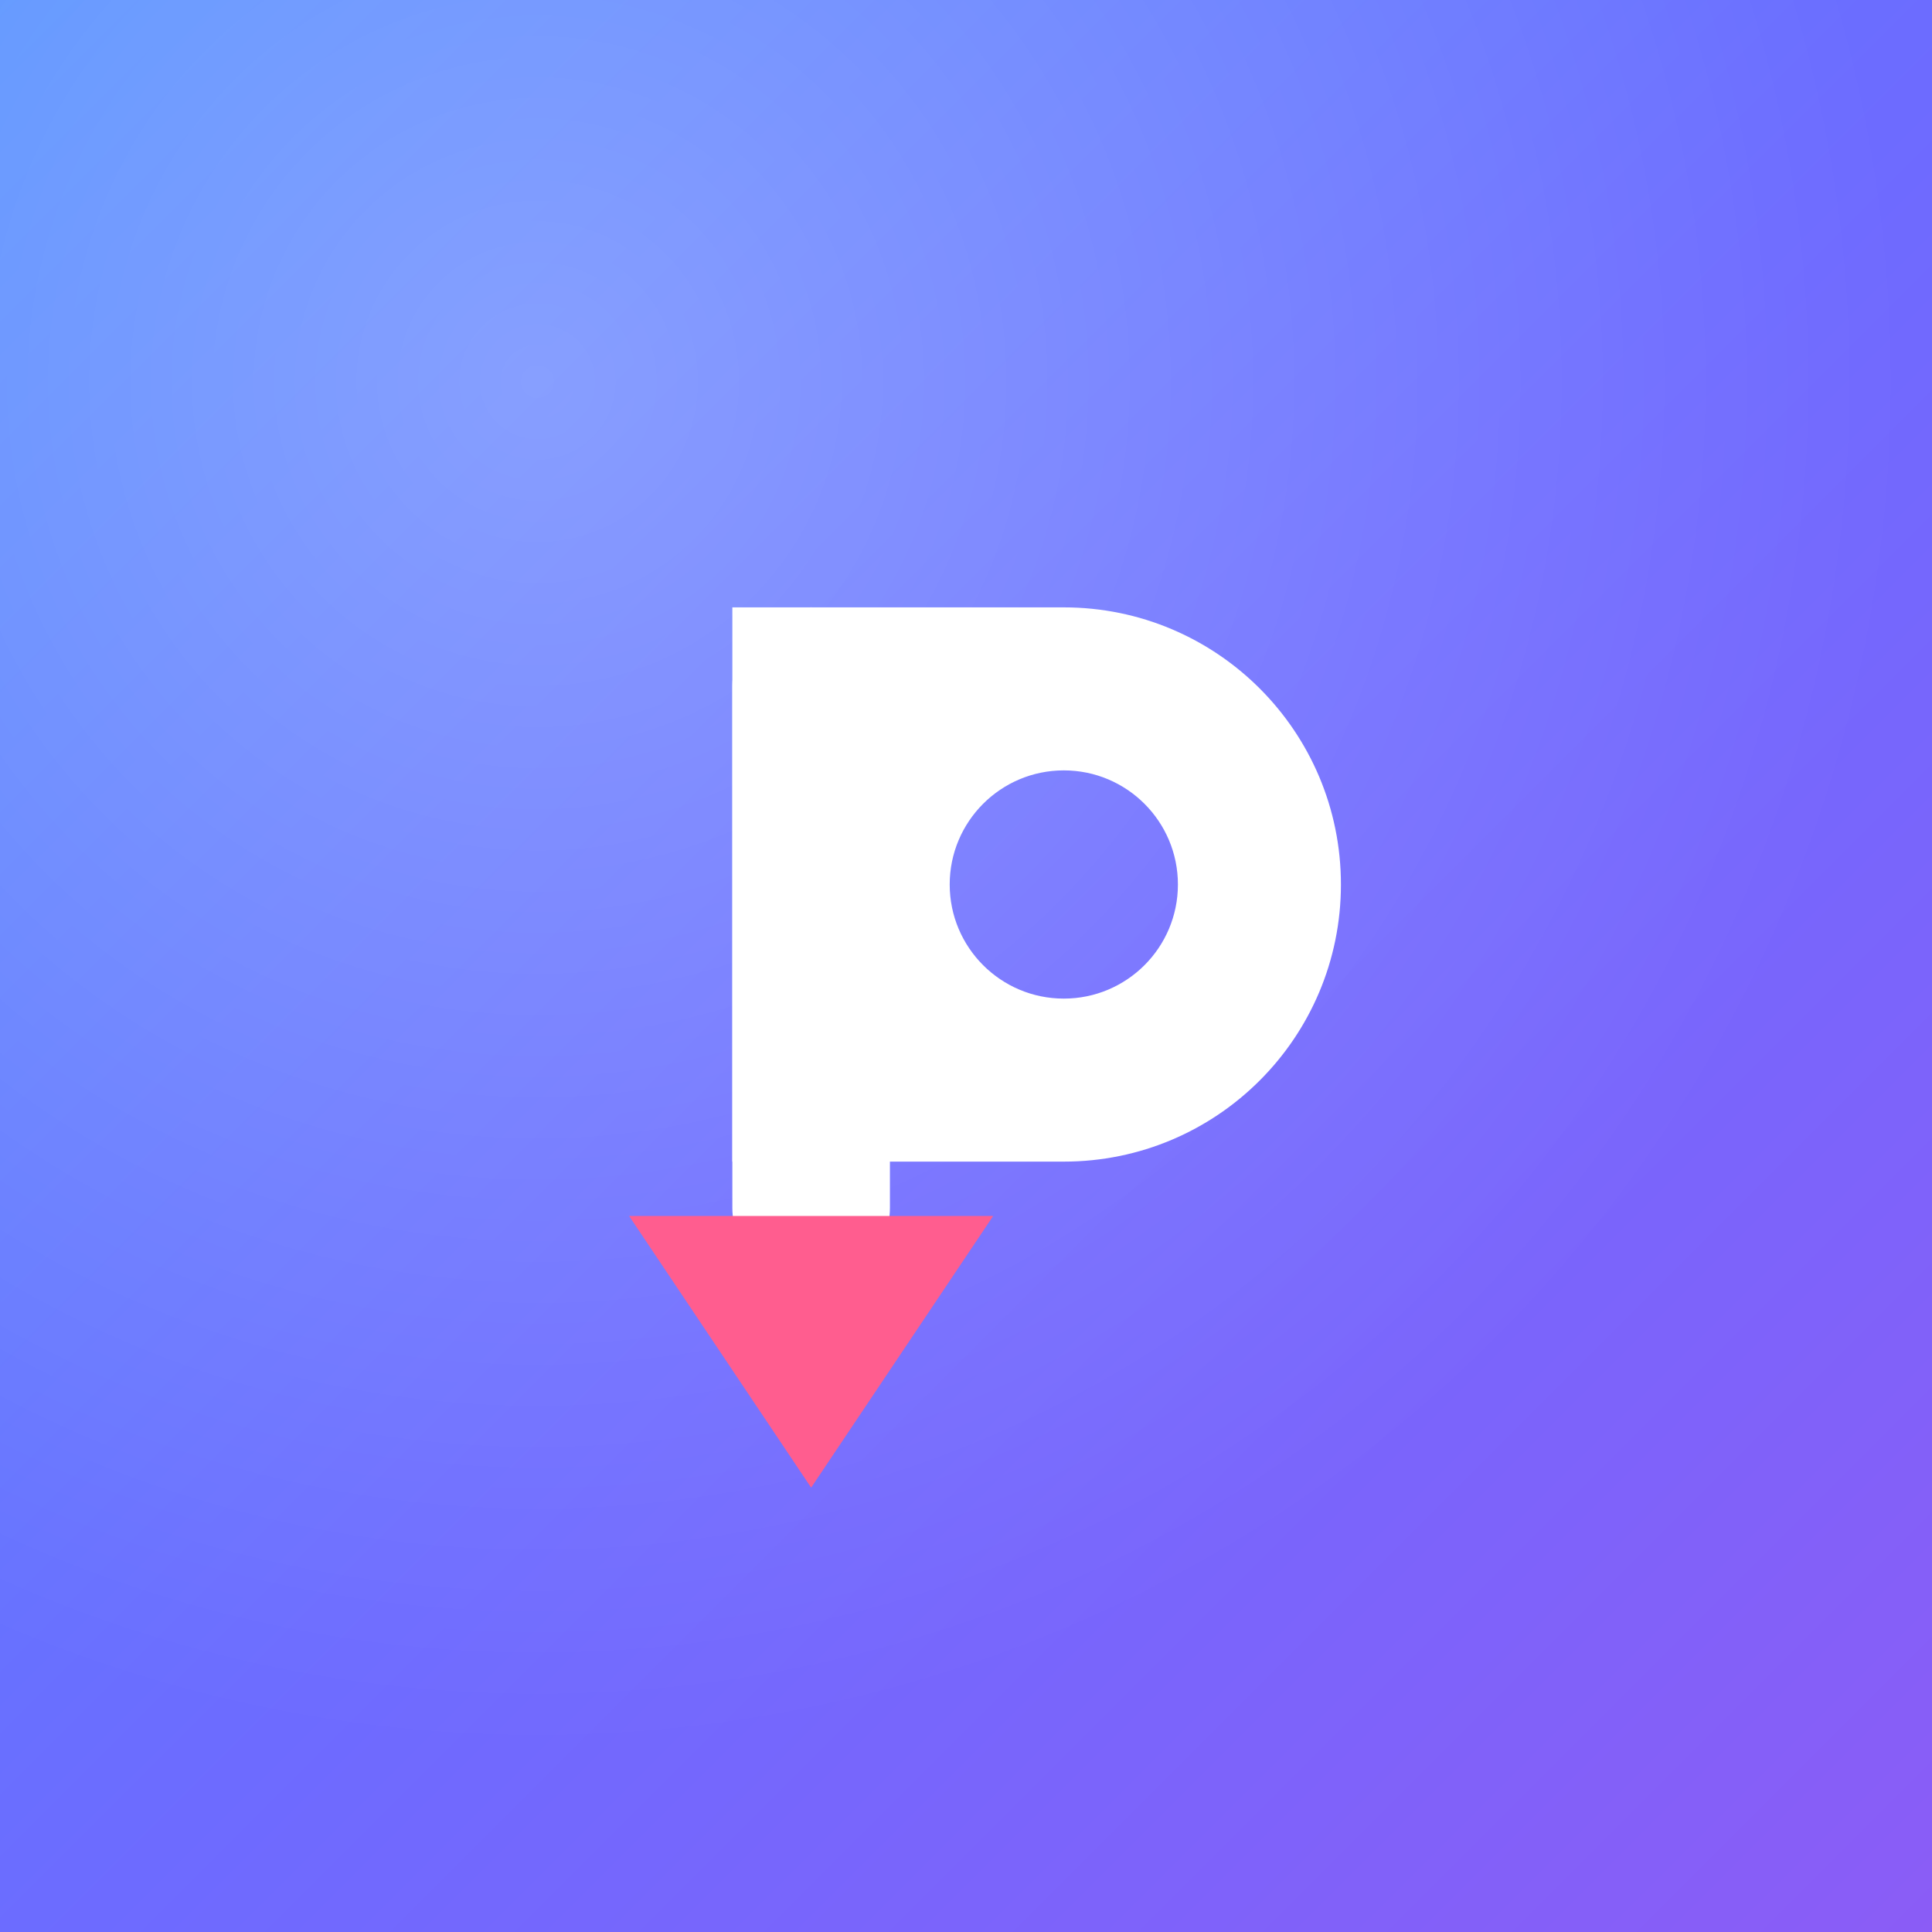
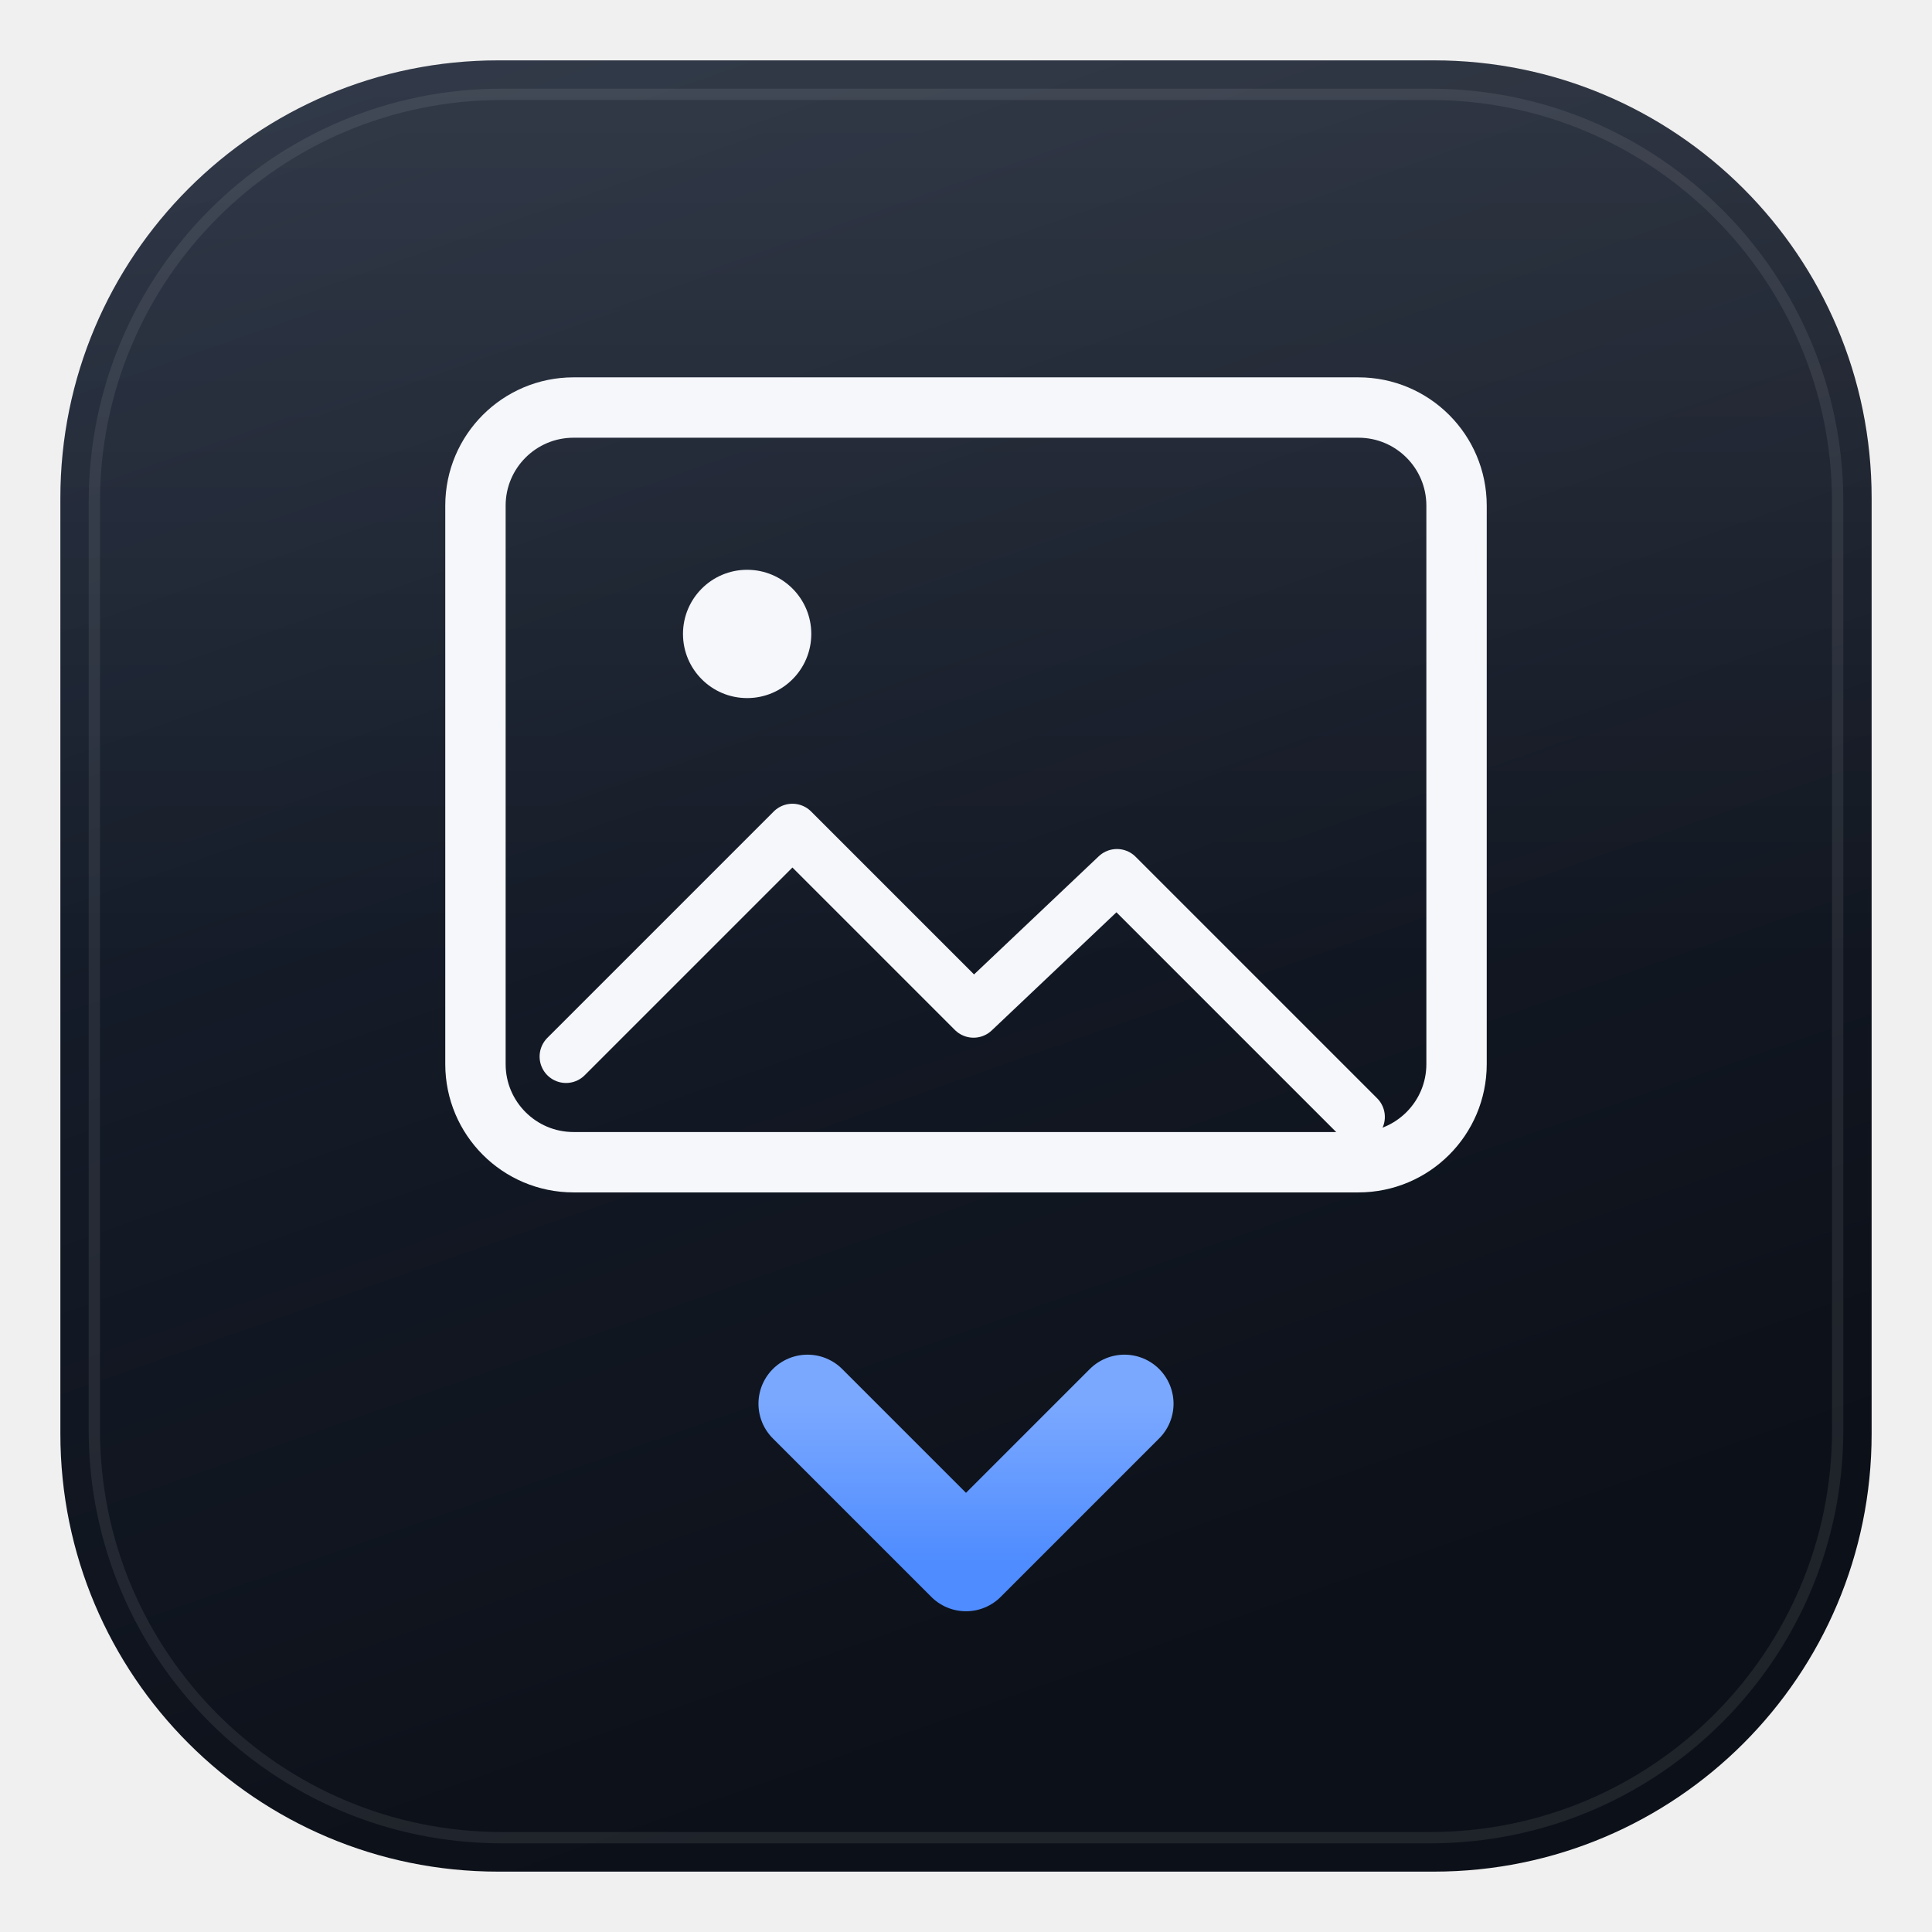
<svg xmlns="http://www.w3.org/2000/svg" viewBox="0 0 512 512" role="img" aria-label="Pixiv Following Downloader">
  <defs>
-     <linearGradient id="bg" x1="0" y1="0" x2="1" y2="1">
-       <stop offset="0" stop-color="#4F8CFF" />
-       <stop offset="0.52" stop-color="#6D6BFF" />
-       <stop offset="1" stop-color="#8B5CF6" />
+     <linearGradient id="bg" x1="0" y1="0" x2="0.35" y2="1">
+       <stop offset="0" stop-color="#1C2536" />
+       <stop offset="1" stop-color="#0C1018" />
    </linearGradient>
-     <radialGradient id="glow" cx="0.28" cy="0.2" r="0.7">
-       <stop offset="0" stop-color="#FFFFFF" stop-opacity="0.26" />
-       <stop offset="1" stop-color="#FFFFFF" stop-opacity="0" />
-     </radialGradient>
+     <linearGradient id="accent" x1="0" y1="0" x2="0" y2="1">
+       <stop offset="0" stop-color="#7AA8FF" />
+       <stop offset="1" stop-color="#4F8CFF" />
+     </linearGradient>
+     <linearGradient id="sheen" x1="0" y1="0" x2="0" y2="1">
+       <stop offset="0" stop-color="#FFFFFF" stop-opacity="0.10" />
+       <stop offset="0.5" stop-color="#FFFFFF" stop-opacity="0" />
+     </linearGradient>
  </defs>
-   <rect width="512" height="512" fill="url(#bg)" />
-   <rect width="512" height="512" fill="url(#glow)" />
-   <g transform="translate(256 256) scale(0.72) translate(-256 -256)">
-     <path fill="#FFFFFF" fill-rule="evenodd" d="M 170 124 H 292 A 102 102 0 0 1 292 328 H 170 Z M 292 184 A 42 42 0 1 1 292 268 A 42 42 0 1 1 292 184 Z" />
-     <rect x="170" y="124" width="58" height="250" rx="29" fill="#FFFFFF" />
-     <path fill="#FF5D8F" d="M 132 348 H 266 L 199 448 Z" />
-   </g>
+   <rect x="16" y="16" width="480" height="480" rx="116" fill="url(#bg)" />
+   <rect x="16" y="16" width="480" height="480" rx="116" fill="url(#sheen)" />
+   <rect x="25" y="25" width="462" height="462" rx="108" fill="none" stroke="#FFFFFF" stroke-opacity="0.08" stroke-width="3" />
+   <rect x="126" y="108" width="260" height="200" rx="26" fill="none" stroke="#F5F7FB" stroke-width="16" />
+   <circle cx="198" cy="168" r="17" fill="#F5F7FB" />
+   <path d="M 150 280 L 210 220 L 258 268 L 296 232 L 360 296" fill="none" stroke="#F5F7FB" stroke-width="14" stroke-linecap="round" stroke-linejoin="round" />
+   <path d="M 256 330 V 406" fill="none" stroke="url(#accent)" stroke-width="26" stroke-linecap="round" />
+   <path d="M 214 372 L 256 414 L 298 372" fill="none" stroke="url(#accent)" stroke-width="26" stroke-linecap="round" stroke-linejoin="round" />
</svg>
